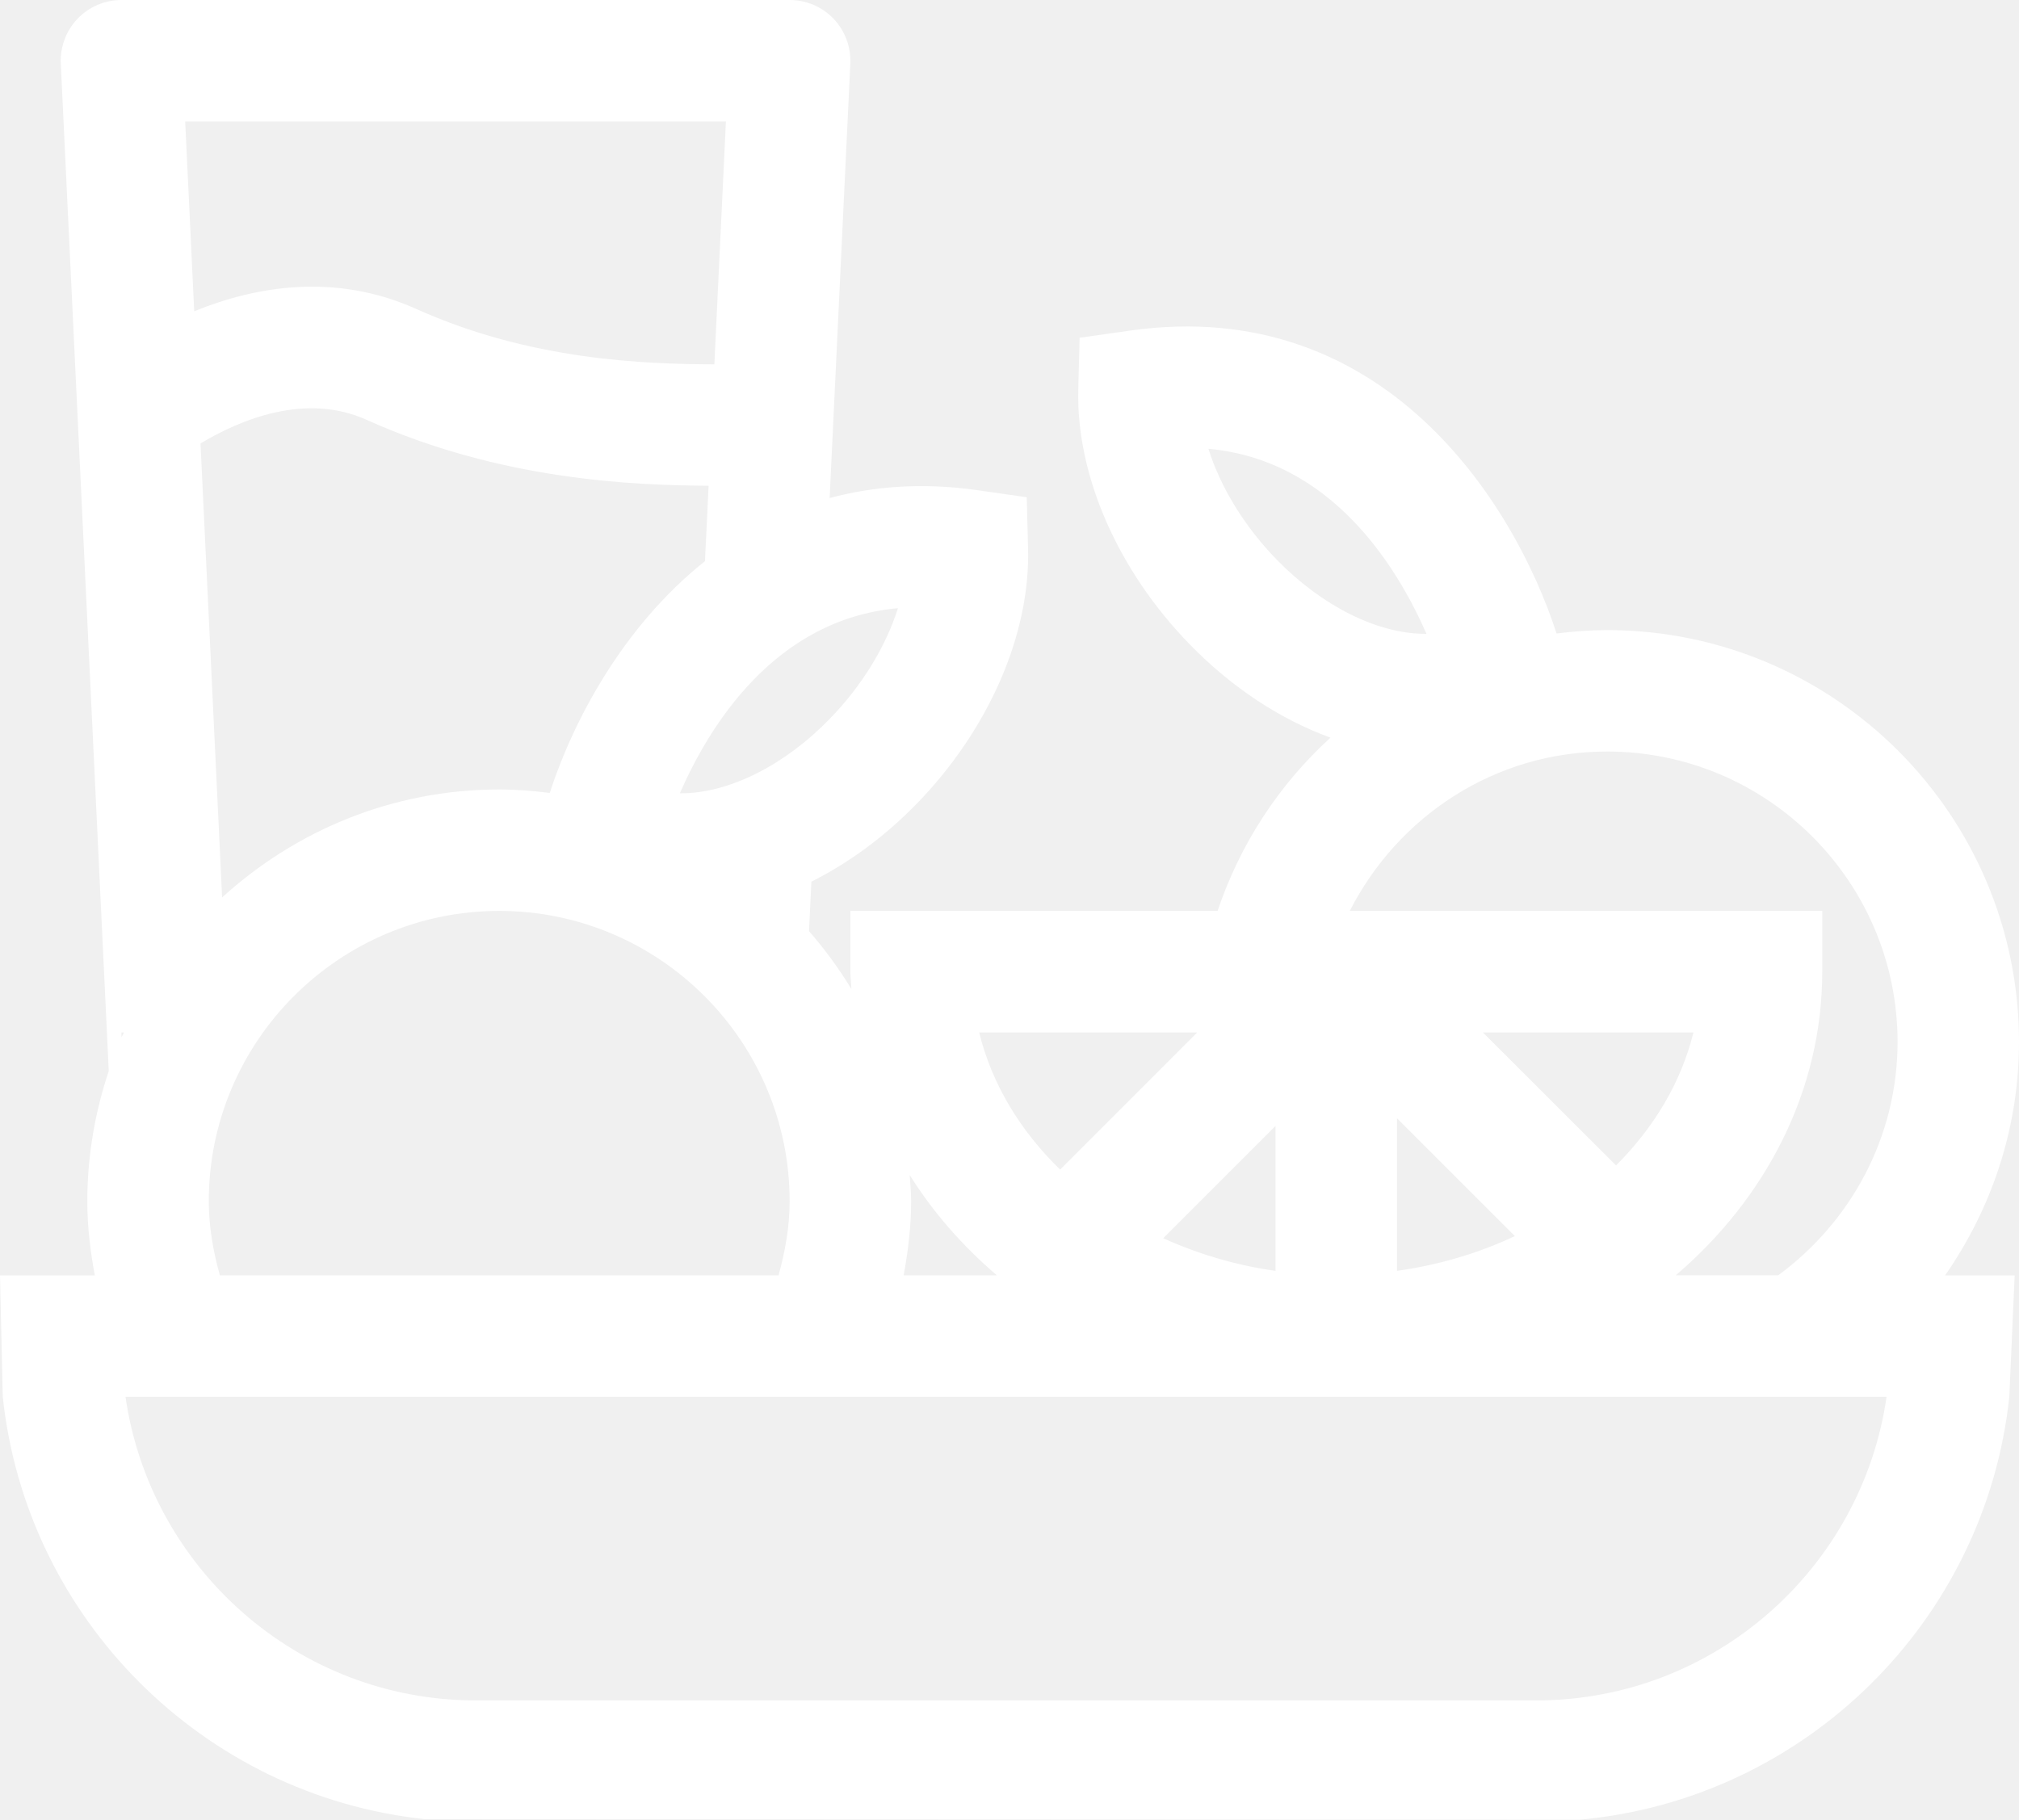
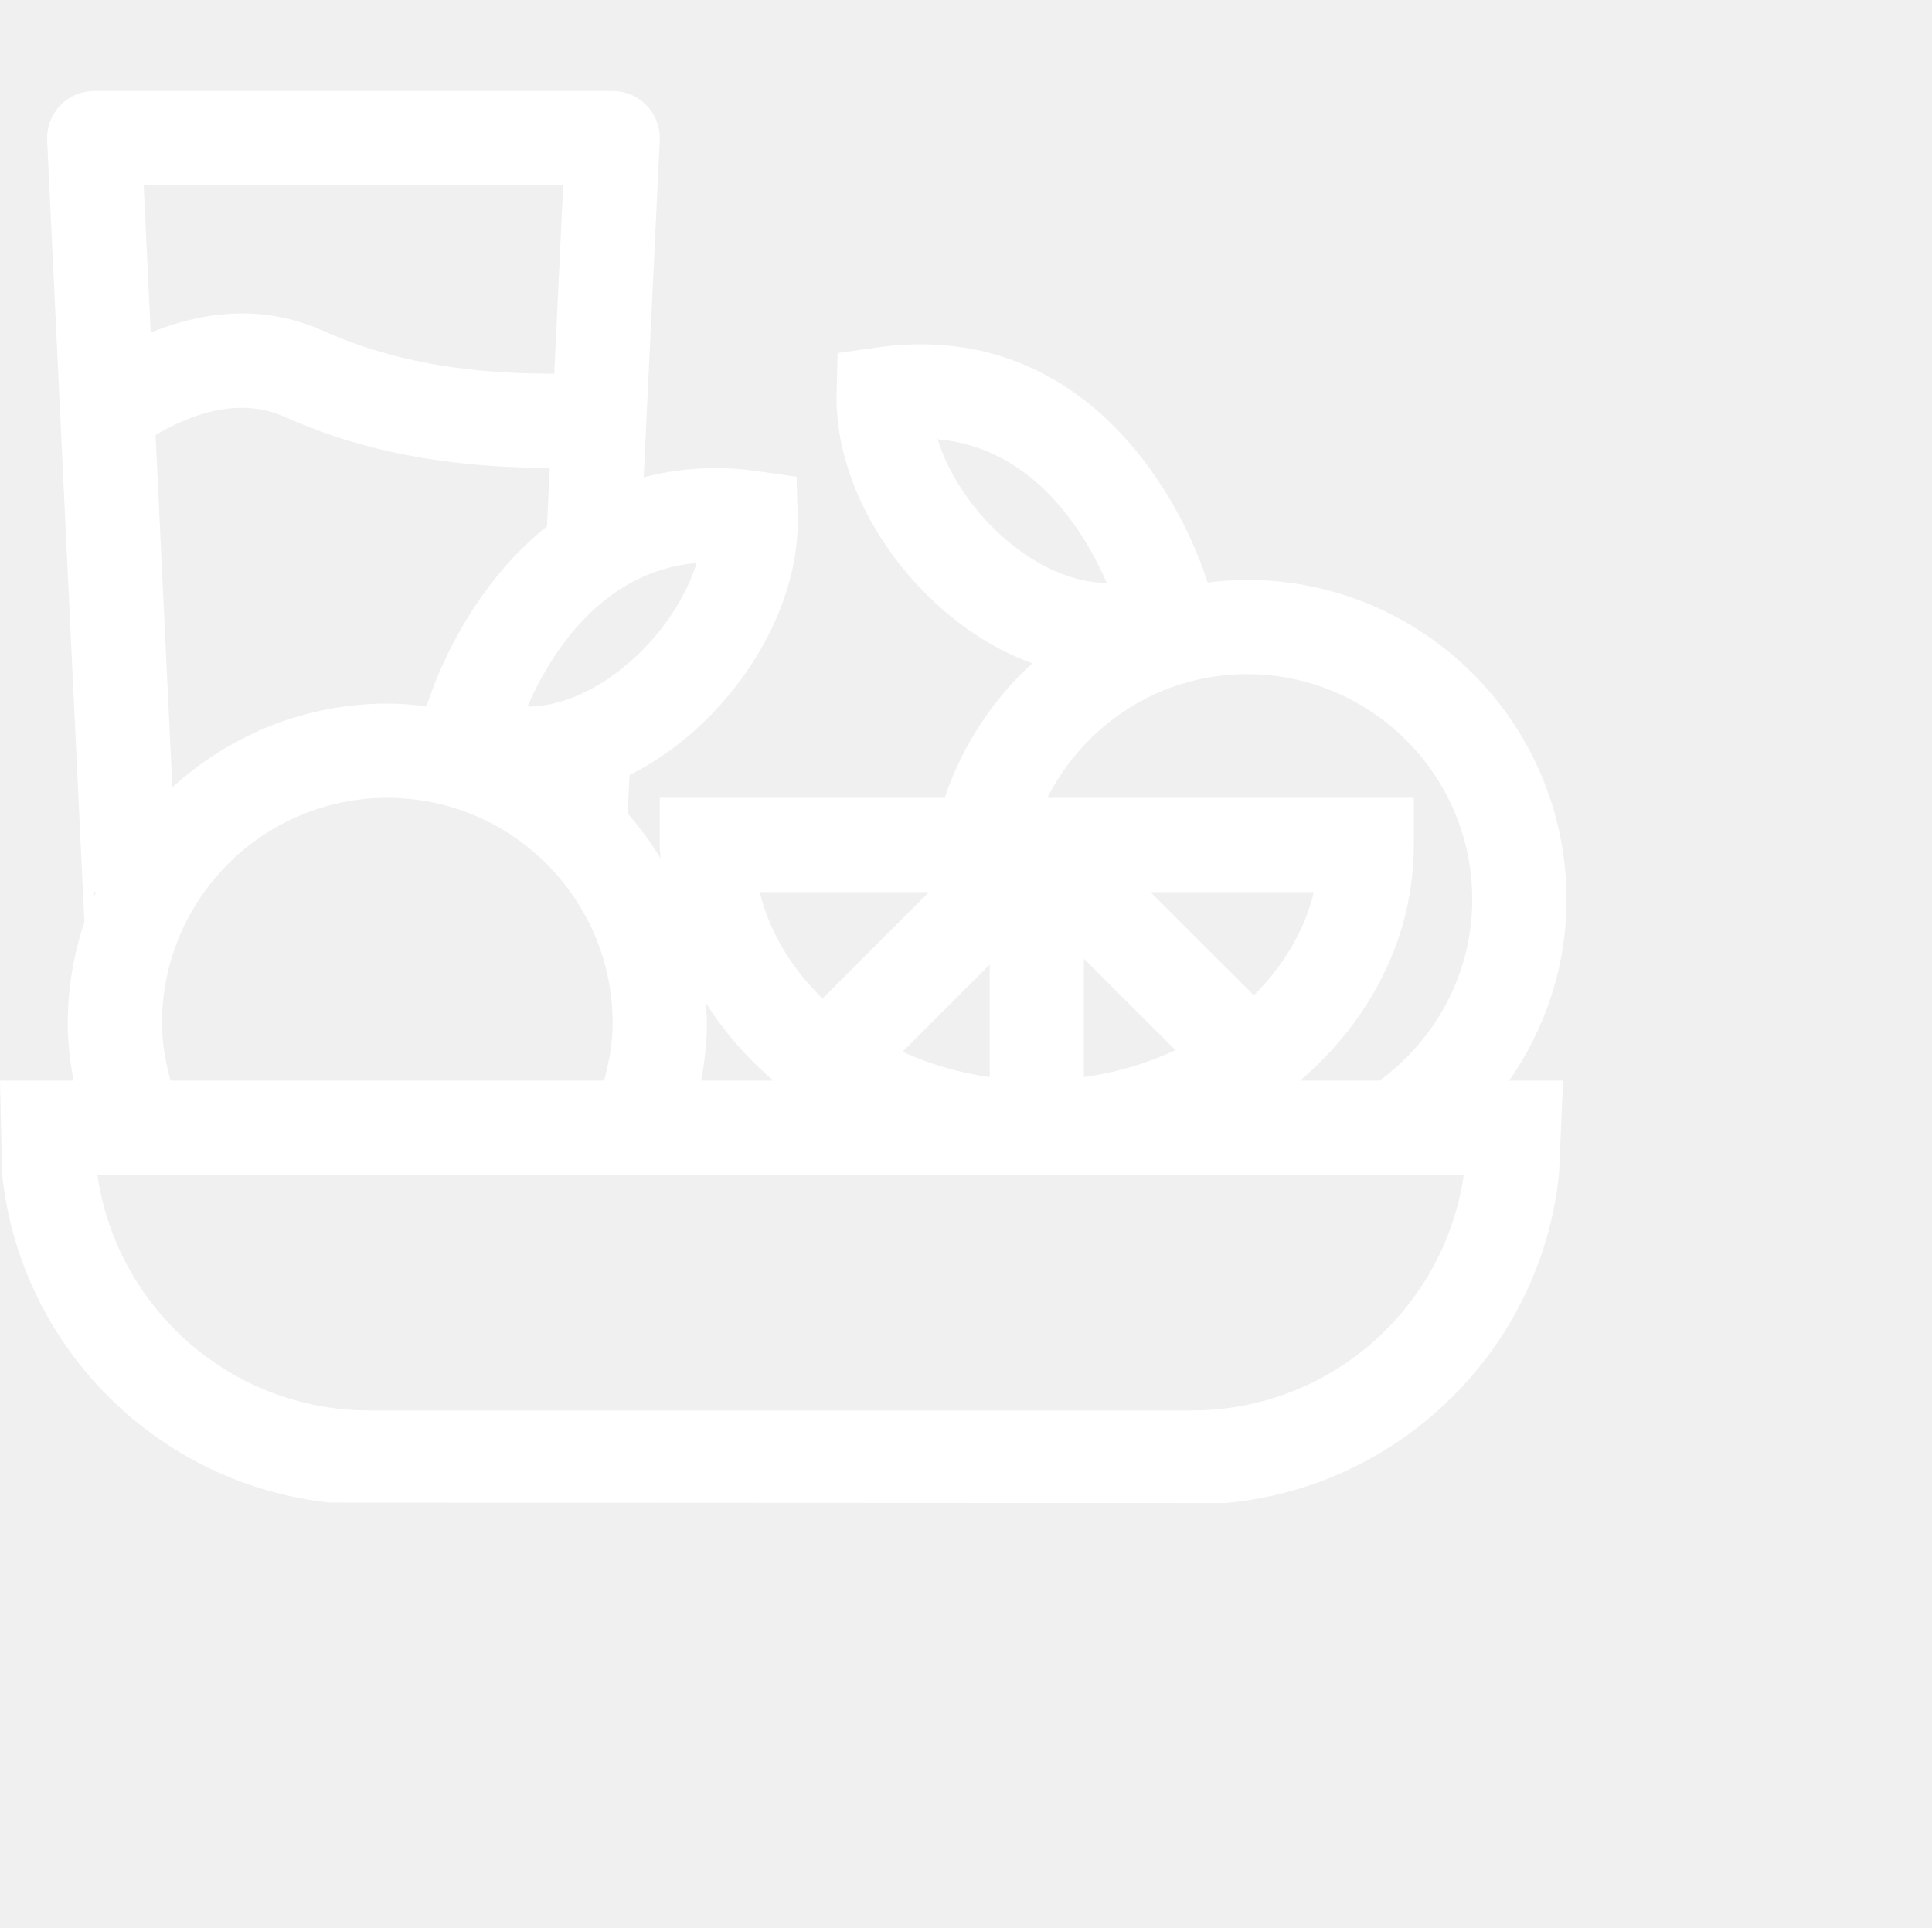
- <svg xmlns="http://www.w3.org/2000/svg" version="1.1" id="Layer_1" x="0px" y="0px" width="100px" height="90.146px" viewBox="0 0 100 90.146" enable-background="new 0 0 100 90.146" xml:space="preserve">
-   <path fill="#FFFFFF" d="M100,51.615c0-11.25-9.15-20.401-20.4-20.401c-0.85,0-1.683,0.066-2.504,0.168  c-2.08-6.428-8.521-16.782-21.109-15.007l-2.514,0.357l-0.066,2.535c-0.115,4.258,1.947,8.985,5.519,12.653  c2.087,2.146,4.496,3.72,6.972,4.622c-2.539,2.312-4.475,5.26-5.592,8.584H42.119v3.011c0,0.288,0.038,0.573,0.051,0.86  c-0.618-1.018-1.319-1.975-2.099-2.869l0.117-2.451c1.85-0.929,3.625-2.228,5.212-3.856c3.571-3.672,5.633-8.396,5.519-12.654  l-0.065-2.535l-2.514-0.359c-2.699-0.377-5.097-0.176-7.248,0.399l1.024-21.52c0.036-0.822-0.26-1.624-0.828-2.222  C40.721,0.335,39.933,0,39.111,0H6.017C5.194,0,4.407,0.335,3.84,0.93C3.271,1.528,2.973,2.33,3.011,3.152l2.376,49.905  c-0.68,2.032-1.062,4.2-1.062,6.455c0,1.258,0.15,2.477,0.37,3.668H0l0.137,6.016c1.167,10.998,9.926,19.758,20.921,20.924  l57.165,0.027c11.17-1.006,20.114-9.83,21.297-20.951l0.265-6.016H96.34C98.629,59.885,100,55.919,100,51.615z M57.613,61.339  l5.564-5.563v7.182C61.191,62.677,59.325,62.115,57.613,61.339z M75.031,61.234c-1.782,0.842-3.748,1.428-5.838,1.723v-7.559  L75.031,61.234z M73.447,51.146h10.428c-0.604,2.471-1.961,4.717-3.833,6.588L73.447,51.146z M63.236,27.725  c-1.607-1.65-2.791-3.603-3.383-5.492c6.08,0.548,9.324,5.797,10.799,9.165c-0.02,0.002-0.036,0.002-0.055,0.002  C68.229,31.399,65.477,30.024,63.236,27.725z M79.6,37.229c7.934,0,14.385,6.452,14.385,14.385c0,4.754-2.346,8.941-5.912,11.563  h-5.073c4.47-3.823,7.255-9.149,7.255-15.043v-3.01h-23.4C69.229,40.46,74.018,37.229,79.6,37.229z M59.299,51.146l-6.79,6.793  c-1.973-1.91-3.383-4.236-4.011-6.793H59.299z M49.377,63.179h-4.62c0.219-1.191,0.371-2.41,0.371-3.669  c0-0.438-0.044-0.866-0.071-1.303C46.208,60.05,47.673,61.722,49.377,63.179z M11.894,63.179h-1.005  c-0.323-1.177-0.548-2.39-0.548-3.669c0-7.93,6.454-14.385,14.385-14.385s14.385,6.455,14.385,14.385  c0,1.279-0.228,2.492-0.549,3.669h-5.469h-18.05H11.894z M41.087,35.62c-2.238,2.303-4.992,3.679-7.361,3.679  c-0.018,0-0.035,0-0.052-0.004c1.471-3.37,4.716-8.617,10.801-9.167C43.878,32.022,42.695,33.972,41.087,35.62z M27.229,39.281  c-0.823-0.104-1.654-0.172-2.503-0.172c-5.288,0-10.095,2.041-13.725,5.35l-1.07-22.493c1.981-1.186,5.207-2.527,8.223-1.17  c6.651,2.994,13.212,3.244,16.943,3.267l-0.18,3.737C30.843,31.038,28.372,35.746,27.229,39.281z M35.954,6.018l-0.572,12.03  c-3.4-0.013-9.067-0.179-14.763-2.742c-4.044-1.815-7.972-1.118-10.999,0.114L9.172,6.018H35.954z M6.017,51.146h0.125  c-0.041,0.086-0.086,0.164-0.125,0.252V51.146z M76.089,84.236H23.566c-8.823,0-16.127-6.551-17.35-15.041h2.809h27.076h57.34  C92.218,77.685,84.913,84.236,76.089,84.236z" />
+ <svg xmlns="http://www.w3.org/2000/svg" version="1.1" id="Layer_1" x="0px" y="0px" width="74px" height="73.823px" viewBox="0 0 74 73.823" enable-background="new 0 0 74 73.823" xml:space="preserve">
+   <path fill="#FFFFFF" d="M60,34.454c0-6.75-5.49-12.241-12.241-12.241c-0.509,0-1.009,0.04-1.502,0.101  c-1.248-3.857-5.112-10.069-12.666-9.004l-1.508,0.214l-0.04,1.521c-0.069,2.555,1.168,5.391,3.312,7.592  c1.252,1.288,2.698,2.231,4.183,2.773c-1.523,1.387-2.685,3.156-3.355,5.15H25.271v1.807c0,0.172,0.023,0.344,0.03,0.516  c-0.371-0.611-0.791-1.185-1.259-1.722l0.07-1.471c1.11-0.557,2.175-1.336,3.127-2.314c2.143-2.203,3.38-5.038,3.312-7.592  l-0.04-1.521l-1.508-0.216c-1.619-0.226-3.058-0.105-4.349,0.24L25.27,5.376c0.021-0.493-0.156-0.974-0.497-1.333  c-0.34-0.357-0.813-0.558-1.307-0.558H3.61c-0.494,0-0.966,0.201-1.307,0.558c-0.341,0.359-0.52,0.84-0.497,1.333L3.232,35.32  c-0.408,1.22-0.637,2.521-0.637,3.873c0,0.755,0.09,1.486,0.222,2.201H0l0.083,3.609c0.7,6.599,5.956,11.855,12.552,12.554  l34.299,0.017c6.702-0.603,12.068-5.897,12.778-12.57l0.158-3.609h-2.066C59.178,39.417,60,37.036,60,34.454z M34.568,40.288  l3.339-3.338v4.309C36.715,41.091,35.595,40.754,34.568,40.288z M45.019,40.226c-1.07,0.505-2.249,0.857-3.503,1.033v-4.535  L45.019,40.226z M44.068,34.173h6.257c-0.362,1.482-1.176,2.83-2.299,3.953L44.068,34.173z M37.942,20.121  c-0.964-0.99-1.675-2.162-2.03-3.296c3.648,0.329,5.594,3.478,6.479,5.499c-0.012,0.001-0.022,0.001-0.033,0.001  C40.938,22.324,39.286,21.5,37.942,20.121z M47.759,25.823c4.76,0,8.631,3.871,8.631,8.63c0,2.853-1.407,5.365-3.547,6.939h-3.044  c2.682-2.295,4.353-5.49,4.353-9.026V30.56h-14.04C41.538,27.761,44.411,25.823,47.759,25.823z M35.58,34.173l-4.074,4.076  c-1.184-1.146-2.03-2.542-2.406-4.076H35.58z M29.626,41.393h-2.772c0.131-0.715,0.223-1.447,0.223-2.201  c0-0.264-0.026-0.52-0.042-0.782C27.725,39.515,28.604,40.519,29.626,41.393z M7.137,41.393H6.534  c-0.194-0.706-0.329-1.434-0.329-2.201c0-4.758,3.873-8.631,8.631-8.631s8.63,3.873,8.63,8.631c0,0.767-0.136,1.495-0.329,2.201  h-3.281H9.026H7.137z M24.652,24.857c-1.343,1.382-2.995,2.207-4.417,2.207c-0.011,0-0.021,0-0.032-0.002  c0.883-2.021,2.83-5.17,6.481-5.5C26.327,22.699,25.617,23.868,24.652,24.857z M16.337,27.054c-0.494-0.063-0.992-0.103-1.501-0.103  c-3.173,0-6.058,1.224-8.235,3.209L5.959,16.665c1.188-0.711,3.124-1.517,4.933-0.702c3.991,1.796,7.928,1.946,10.166,1.96  l-0.108,2.242C18.506,22.108,17.023,24.933,16.337,27.054z M21.572,7.096l-0.343,7.218c-2.04-0.007-5.44-0.107-8.857-1.645  c-2.426-1.089-4.783-0.671-6.599,0.069l-0.27-5.642H21.572z M3.61,34.173h0.075c-0.024,0.052-0.051,0.098-0.075,0.151V34.173z   M45.653,54.027H14.14c-5.293,0-9.676-3.931-10.41-9.025h1.686h16.246h34.404C55.331,50.096,50.948,54.027,45.653,54.027z" />
</svg>
